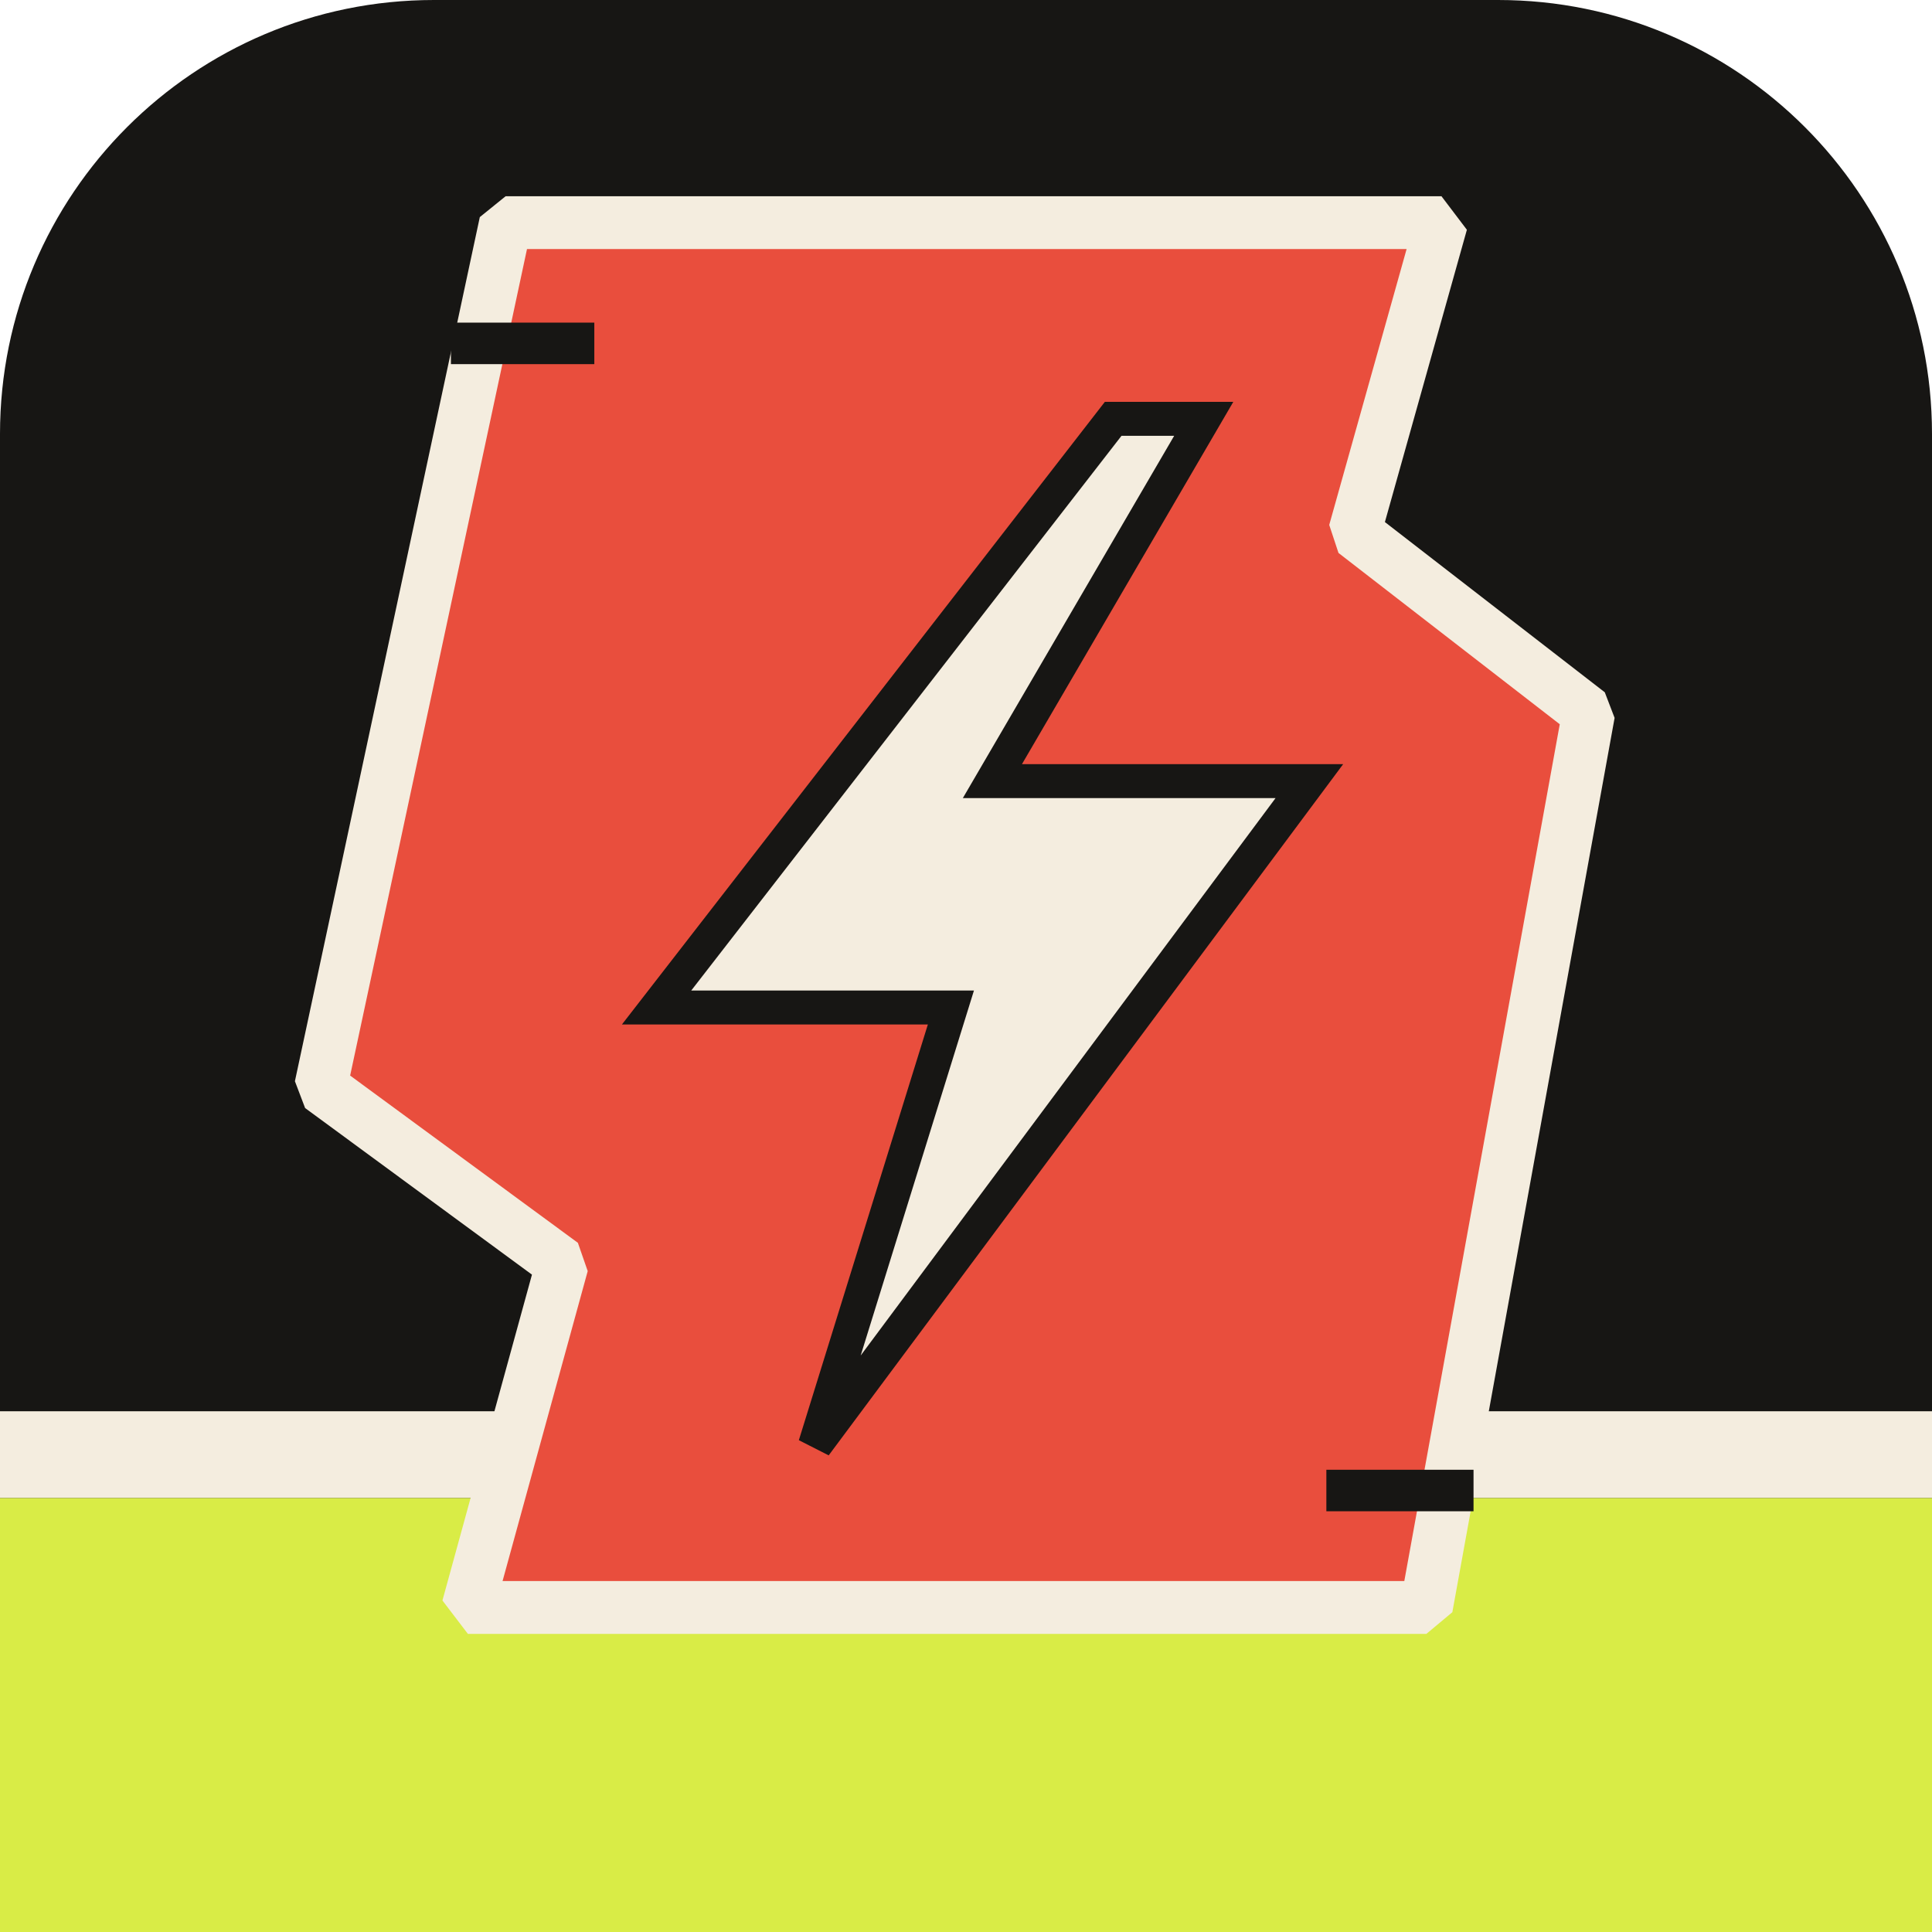
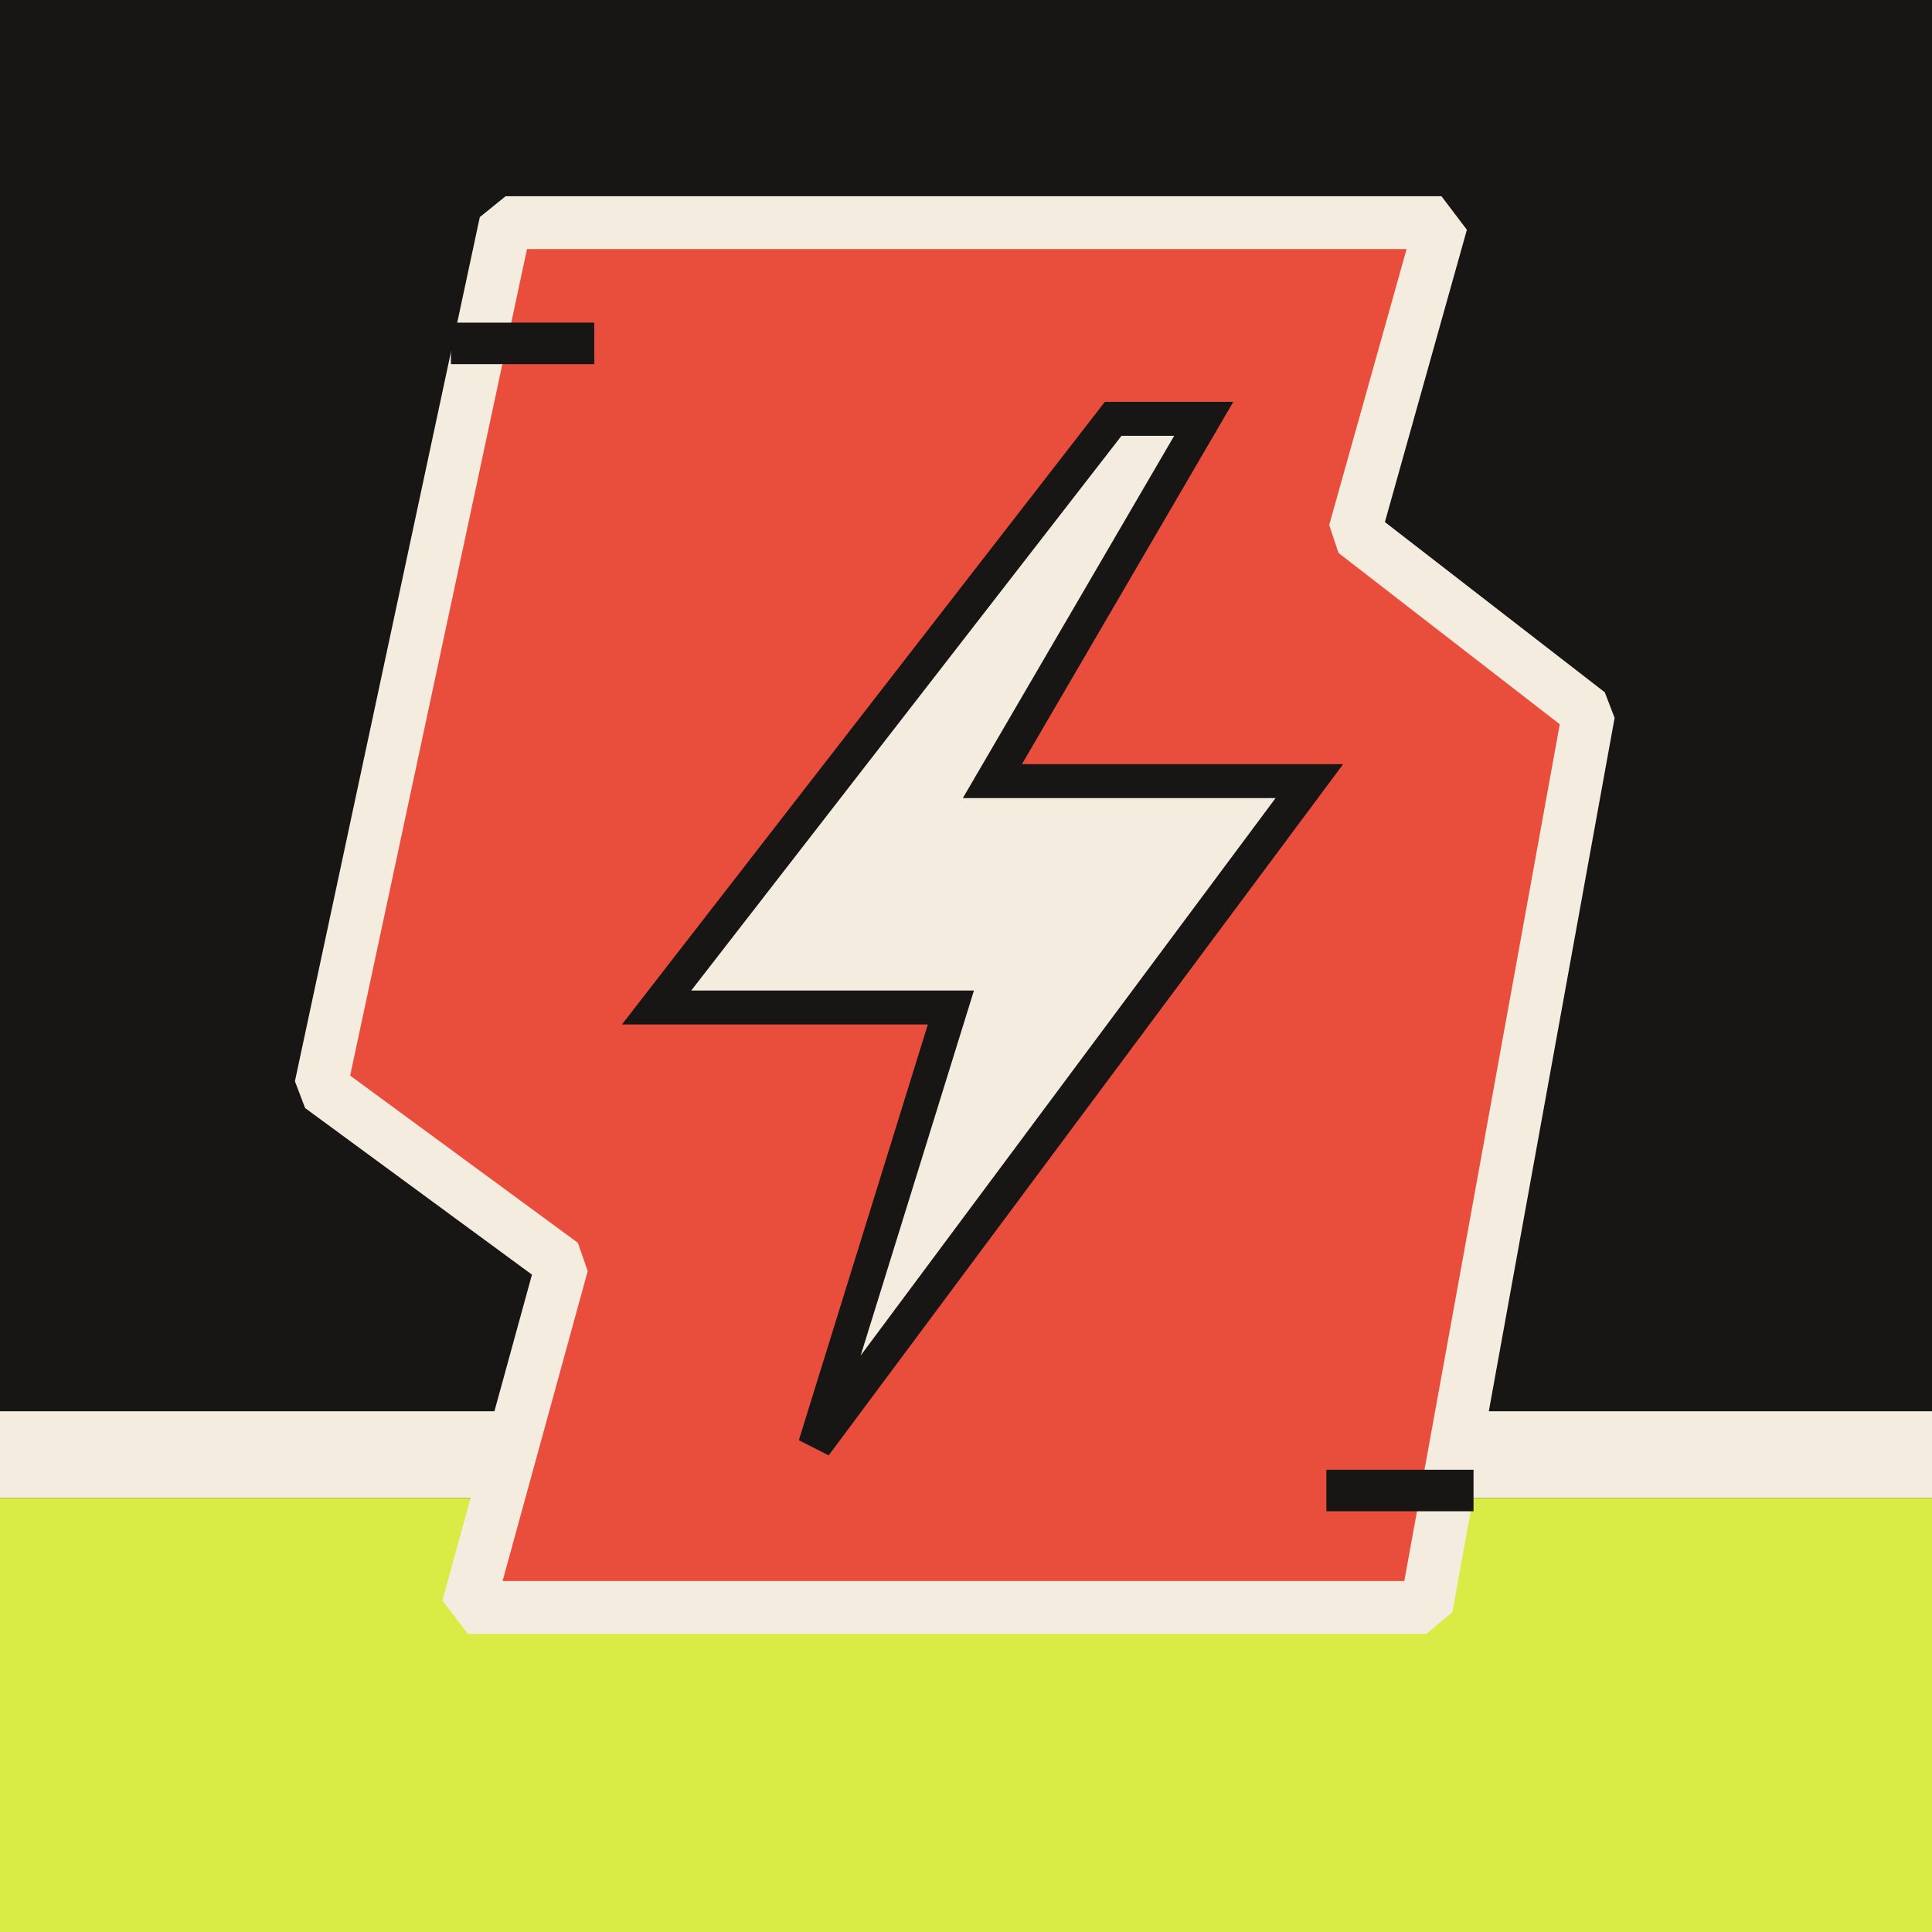
<svg xmlns="http://www.w3.org/2000/svg" width="1024" height="1024" viewBox="0 0 1024 1024" fill="none">
-   <rect width="1024" height="1024" rx="230" fill="#171614" />
+   <rect width="1024" height="1024" fill="#171614" />
  <path d="M0 748H1024V794H0Z" fill="#F4EDDF" />
  <path d="M0 794H1024V1024H0Z" fill="#D9EC46" />
  <g transform="translate(0 -14)">
    <g id="tray-glyph">
      <path d="M268 132H764L718 296L842 392L756 866H248L298 684L170 590L268 132Z" fill="#E94E3D" stroke="#F4EDDF" stroke-width="28" stroke-linejoin="bevel" />
      <path d="M590 236L348 548H504L432 780L694 428H526L638 236H590Z" fill="#F4EDDF" stroke="#171614" stroke-width="18" stroke-linejoin="miter" />
      <path d="M250 196L304 196M714 804L770 804" stroke="#171614" stroke-width="22" stroke-linecap="square" />
    </g>
  </g>
</svg>
